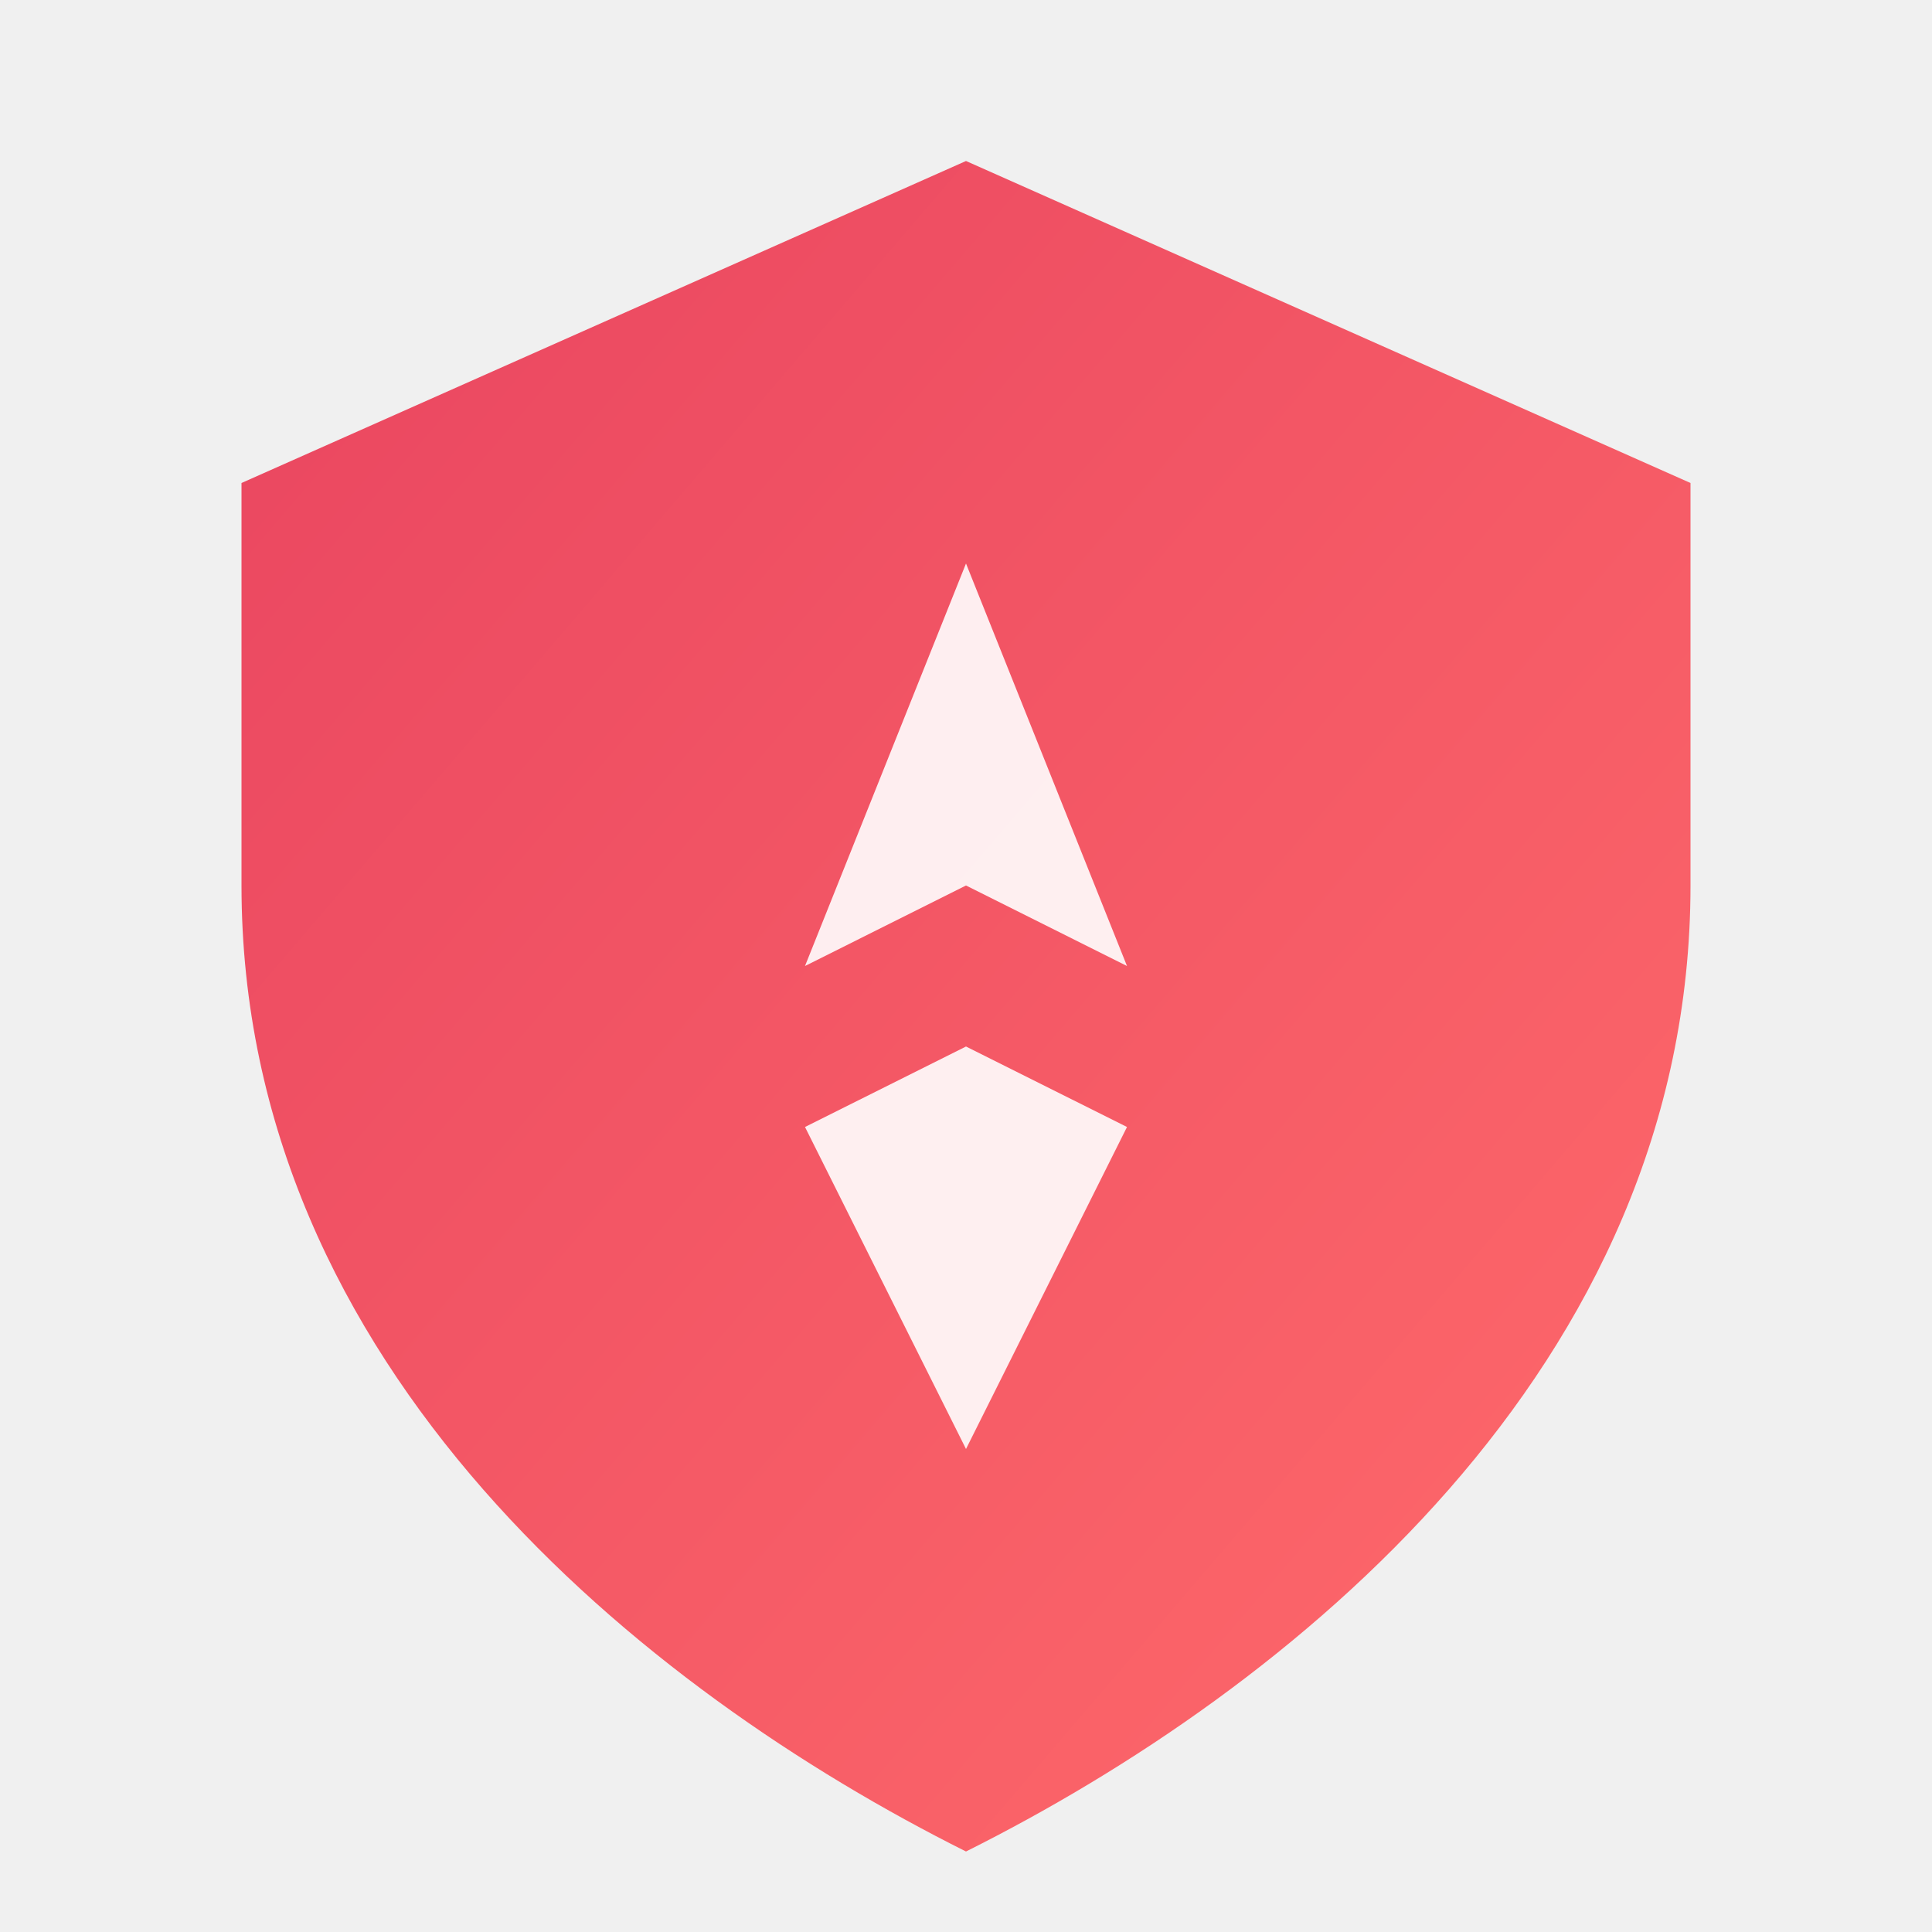
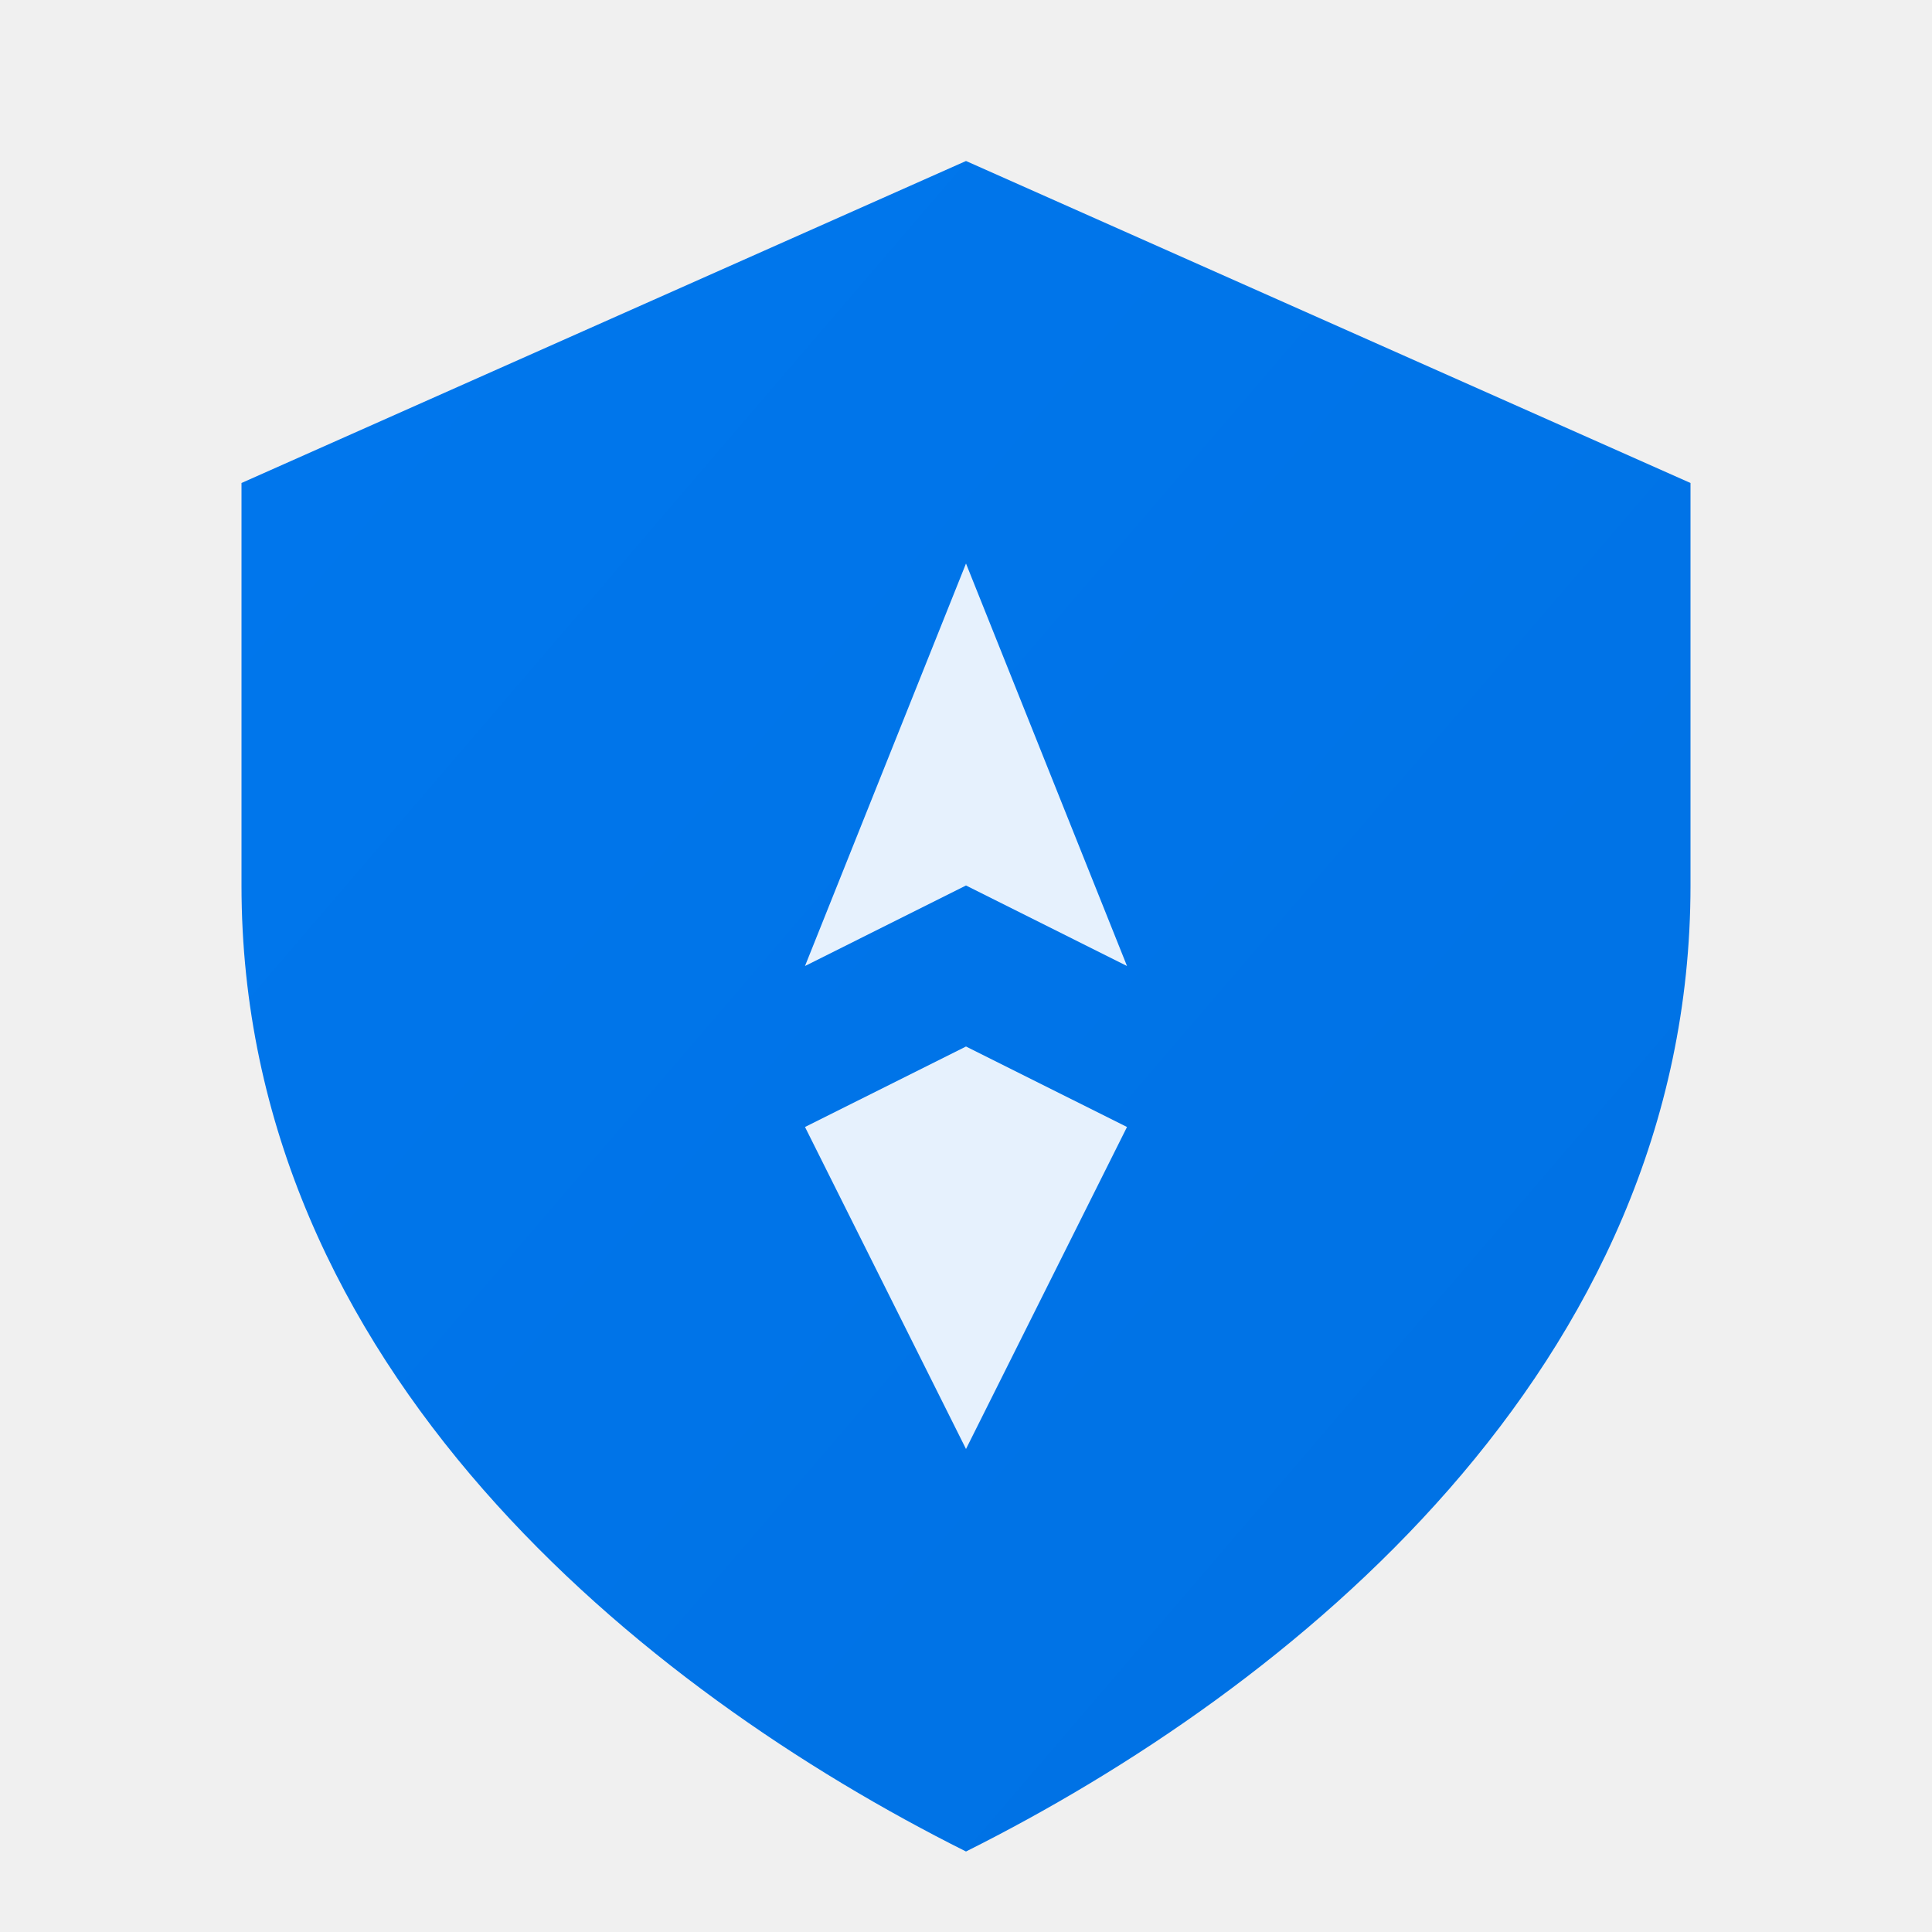
<svg xmlns="http://www.w3.org/2000/svg" viewBox="0 0 96 96" width="96" height="96">
  <defs>
    <linearGradient id="grad" x1="0%" y1="0%" x2="100%" y2="100%">
-       <stop offset="0%" style="stop-color:#e94560" />
-       <stop offset="100%" style="stop-color:#ff6b6b" />
+       <stop offset="0%" style="stop-color:#0077ed" />
+       <stop offset="100%" style="stop-color:#0071e3" />
    </linearGradient>
  </defs>
  <path fill="url(#grad)" d="M48 8 L84 24 L84 44 C84 68 64 84 48 92 C32 84 12 68 12 44 L12 24 Z" />
  <path fill="#fff" d="M48 28 L40 48 L48 44 L56 48 Z M48 52 L40 56 L48 72 L56 56 Z" opacity="0.9" />
</svg>
